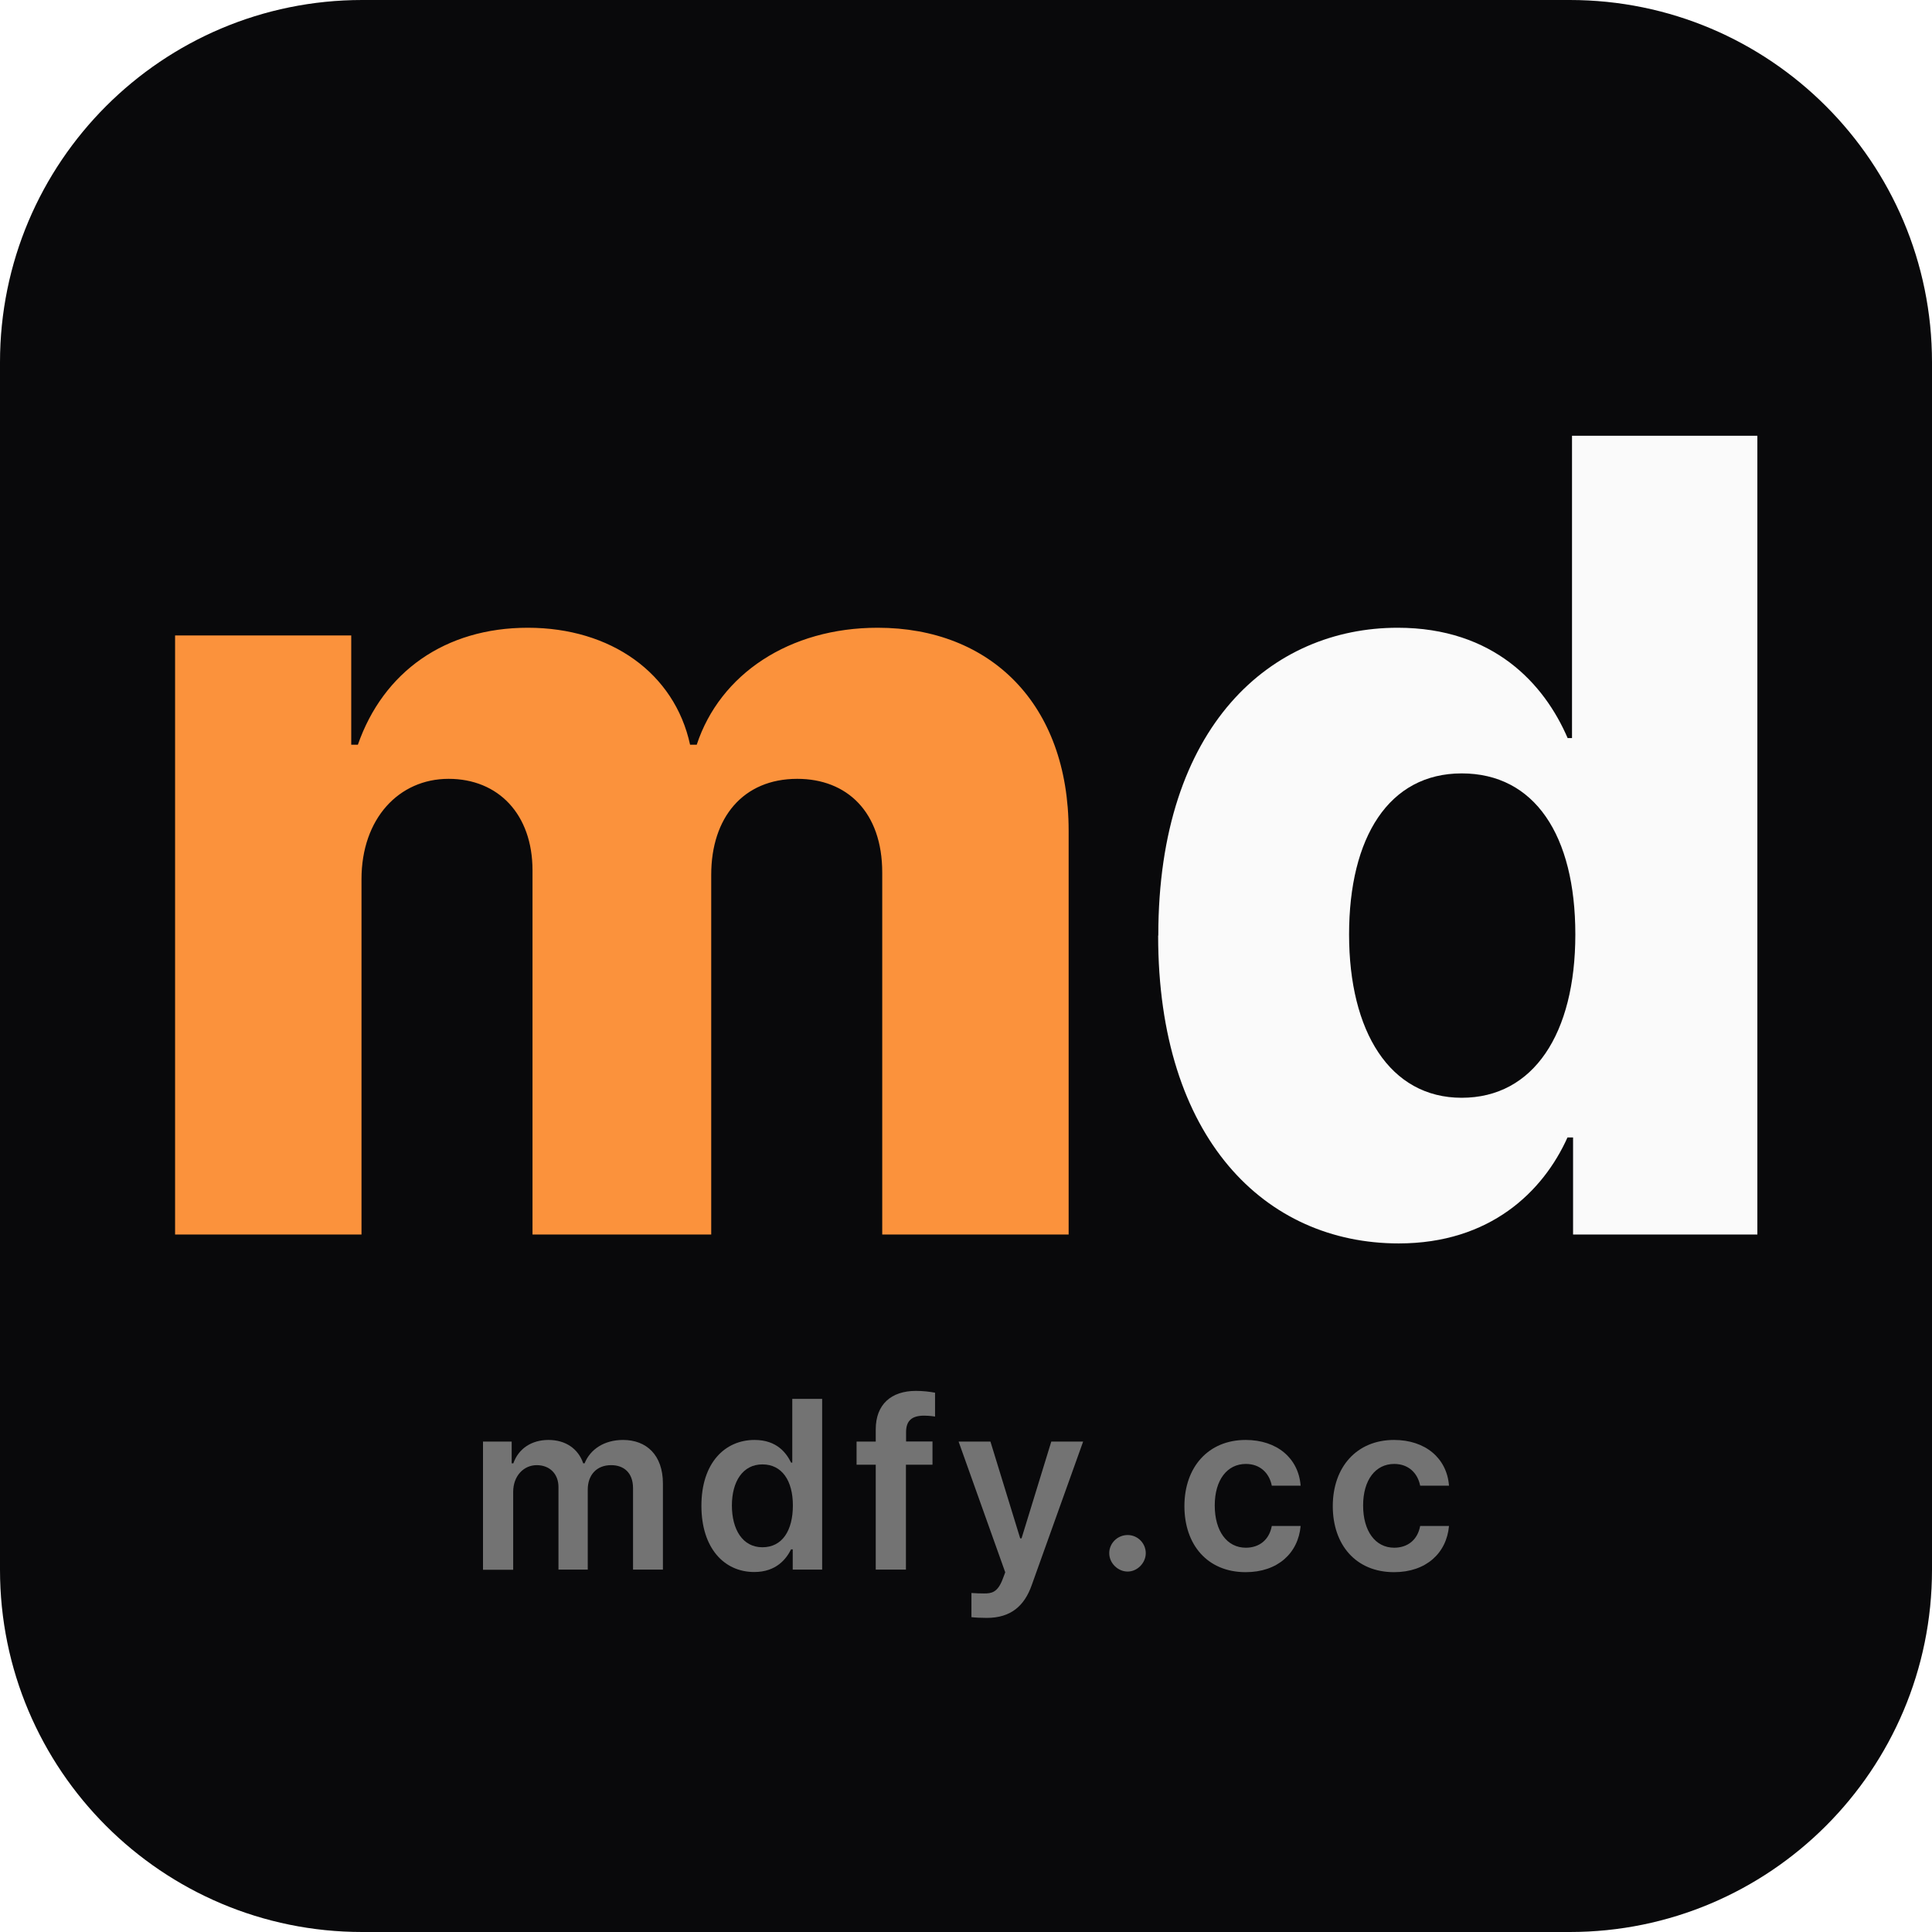
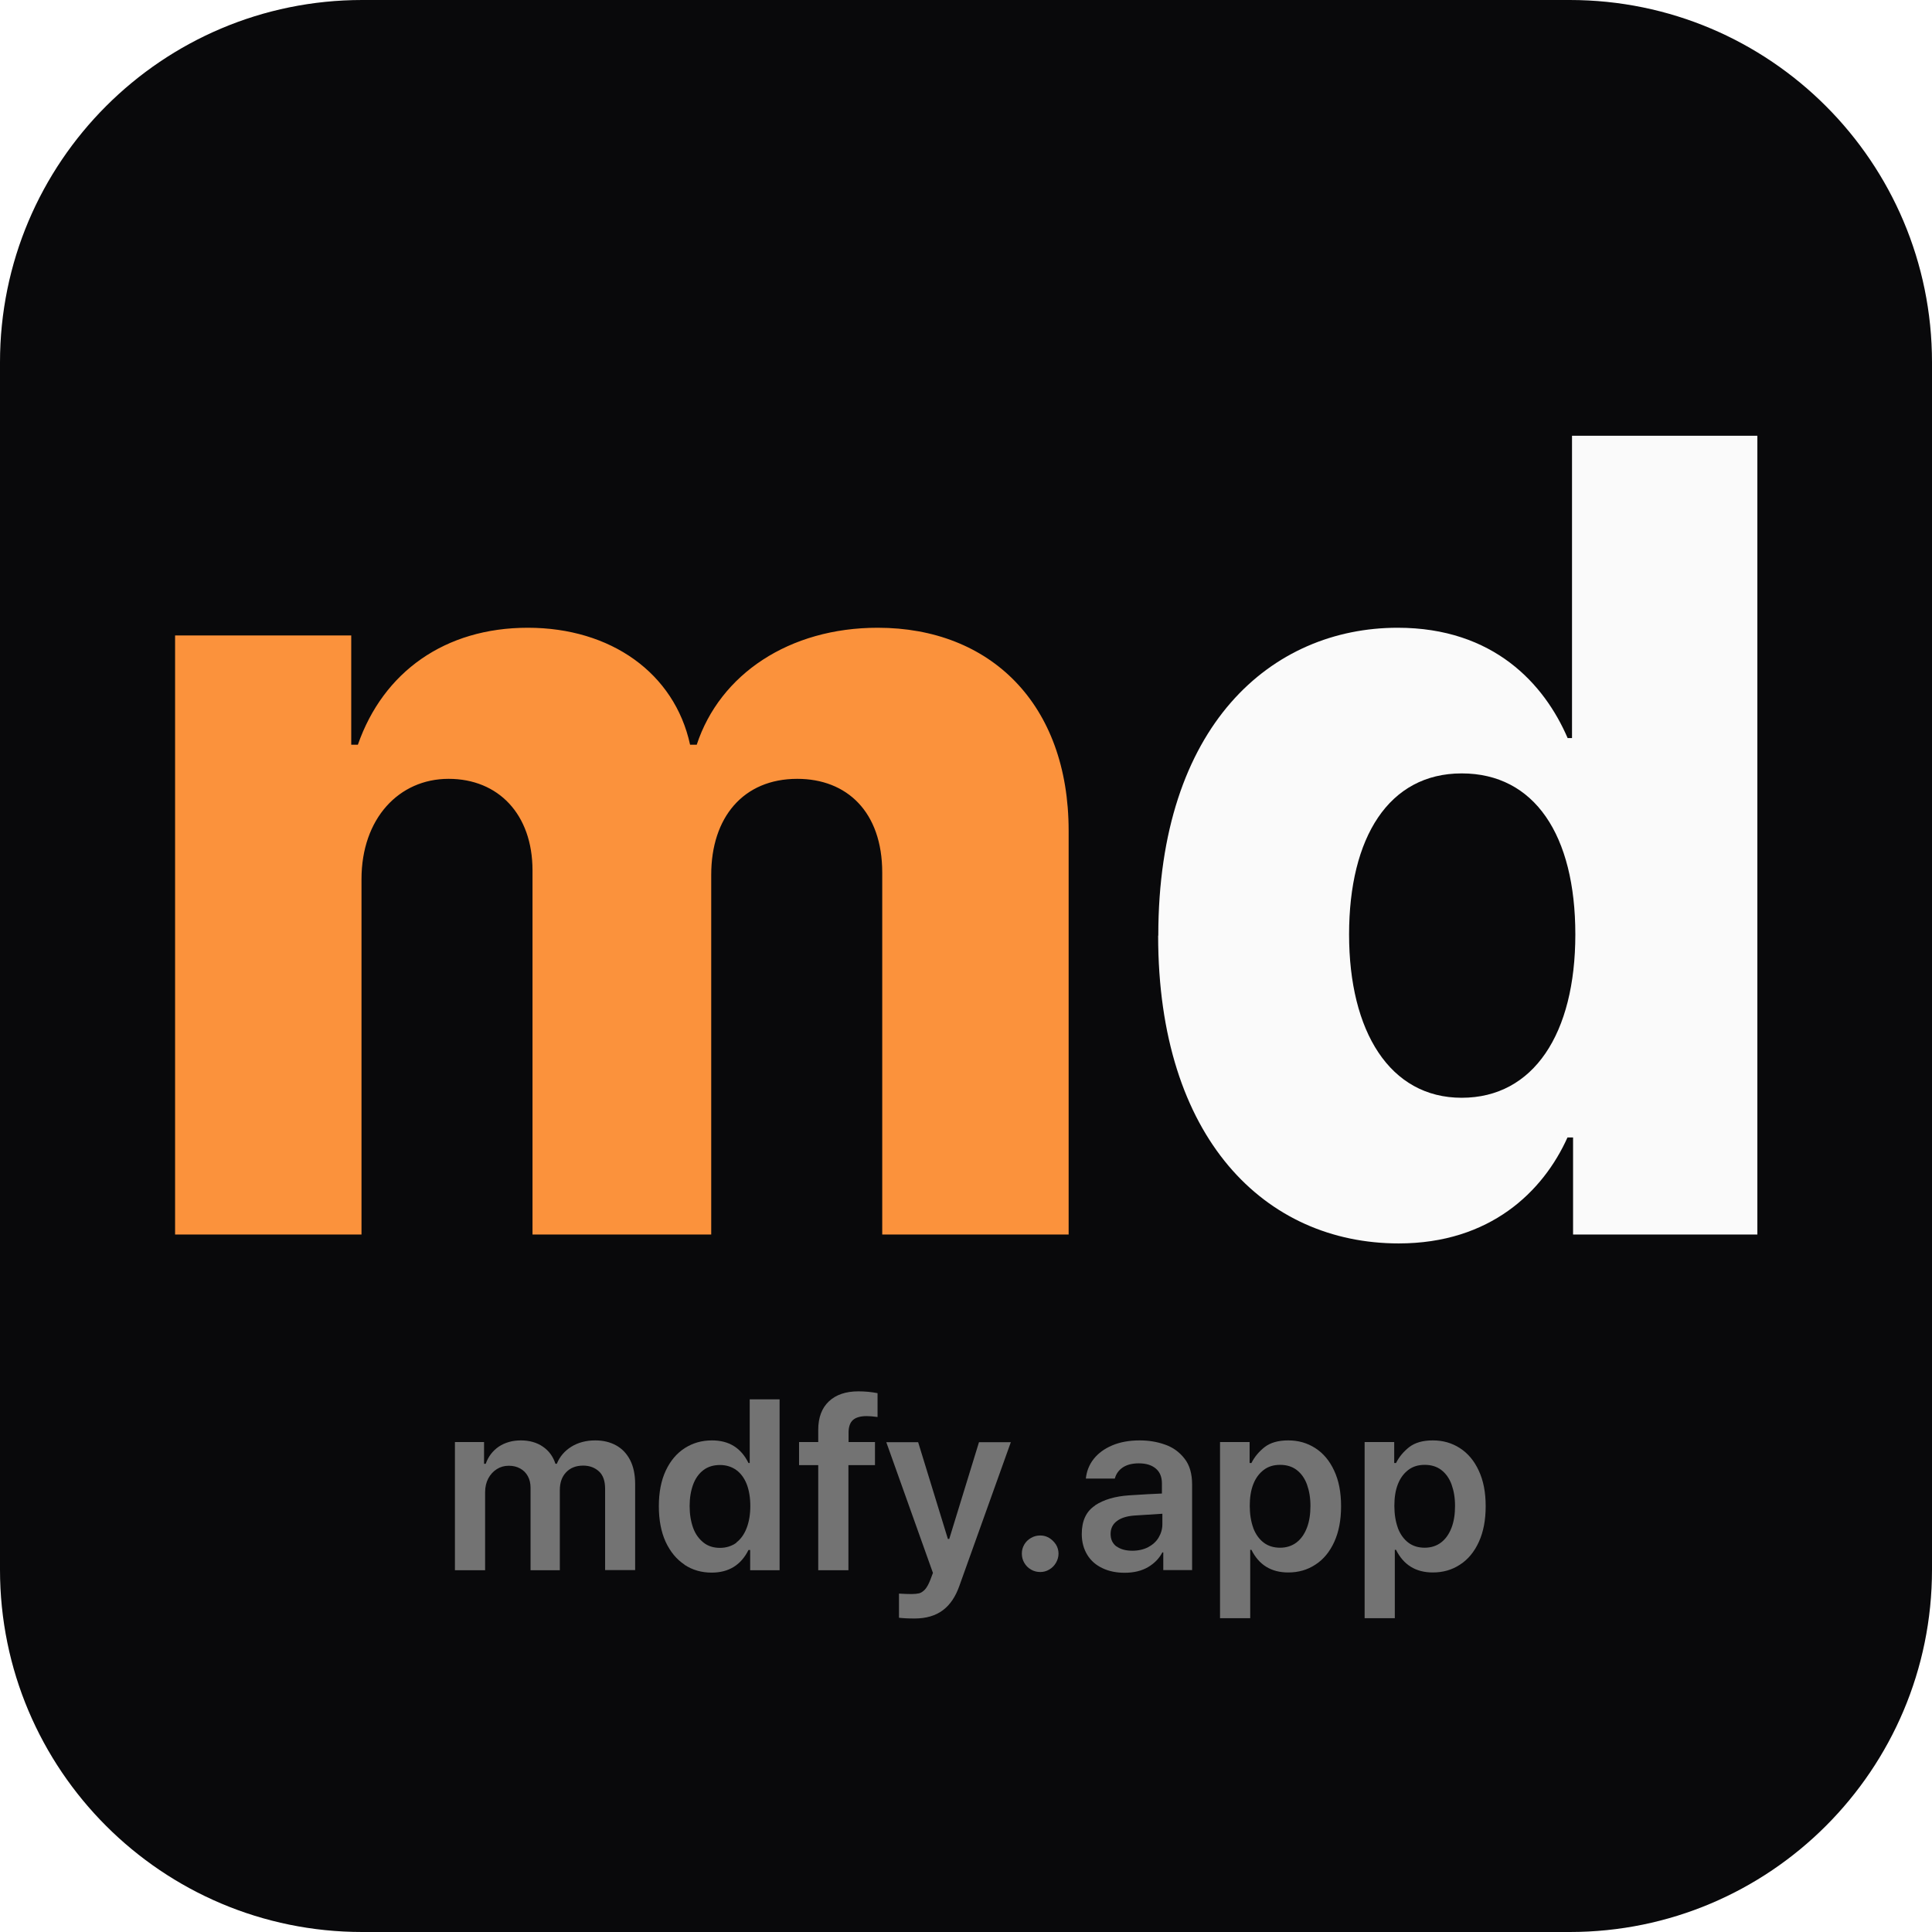
<svg xmlns="http://www.w3.org/2000/svg" id="Layer_1" version="1.1" viewBox="0 0 128 128">
  <defs>
    <style>
      .st0 {
        fill: #09090b;
      }

      .st1 {
        isolation: isolate;
      }

      .st2 {
-         fill: #737373;
+         fill: #fafafa;
      }

      .st3 {
-         fill: #fafafa;
+         fill: #fb923c;
      }

      .st4 {
-         fill: #fb923c;
+         fill: #737373;
      }
    </style>
  </defs>
-   <rect class="st0" width="128" height="128" rx="24" ry="24" />
+   <rect class="st0" y="0" width="128" height="128" rx="24" ry="24" />
  <g class="st1">
    <g class="st1">
-       <path class="st4" d="M11.57,42.1h11.7v7.24h.44c1.68-4.82,5.77-7.75,11.26-7.75s9.72,3,10.75,7.75h.44c1.54-4.68,6.14-7.75,11.99-7.75,7.46,0,12.65,5.04,12.65,13.45v26.75h-12.35v-23.98c0-4.02-2.34-6.21-5.63-6.21-3.58,0-5.7,2.56-5.7,6.36v23.83h-11.84v-24.12c0-3.73-2.27-6.07-5.56-6.07s-5.77,2.63-5.77,6.65v23.54h-12.35v-39.69Z" />
+       <path class="st3" d="M11.57,42.1h11.7v7.24h.44c1.68-4.82,5.77-7.75,11.26-7.75s9.72,3,10.75,7.75h.44c1.54-4.68,6.14-7.75,11.99-7.75,7.46,0,12.65,5.04,12.65,13.45v26.75h-12.35v-23.98c0-4.02-2.34-6.21-5.63-6.21-3.58,0-5.7,2.56-5.7,6.36v23.83h-11.84v-24.12c0-3.73-2.27-6.07-5.56-6.07s-5.77,2.63-5.77,6.65v23.54h-12.35v-39.69h-.03Z" />
    </g>
    <g class="st1">
-       <path class="st3" d="M76.74,61.98c0-13.96,7.53-20.39,15.86-20.39,6.36,0,9.72,3.73,11.26,7.31h.29v-20.03h12.28v52.92h-12.21v-6.43h-.37c-1.61,3.58-5.12,7.02-11.18,7.02-8.84,0-15.94-6.94-15.94-20.39ZM104.37,61.91c0-6.58-2.7-10.67-7.53-10.67s-7.46,4.24-7.46,10.67,2.7,10.82,7.46,10.82,7.53-4.24,7.53-10.82Z" />
+       <path class="st2" d="M76.74,61.98c0-13.96,7.53-20.39,15.86-20.39,6.36,0,9.72,3.73,11.26,7.31h.29v-20.03h12.28v52.92h-12.21v-6.43h-.37c-1.61,3.58-5.12,7.02-11.18,7.02-8.84,0-15.94-6.94-15.94-20.39h.01ZM104.37,61.91c0-6.58-2.7-10.67-7.53-10.67s-7.46,4.24-7.46,10.67,2.7,10.82,7.46,10.82,7.53-4.24,7.53-10.82Z" />
    </g>
  </g>
-   <g class="st1">
-     <path class="st2" d="M31.99,95.51h1.91v1.44h.11c.34-.97,1.2-1.55,2.33-1.55s1.97.58,2.3,1.55h.09c.38-.94,1.31-1.55,2.55-1.55,1.55,0,2.64,1,2.64,2.89v5.7h-1.98v-5.39c0-1.06-.64-1.53-1.45-1.53-.98,0-1.55.67-1.55,1.62v5.3h-1.94v-5.47c0-.88-.59-1.45-1.44-1.45s-1.56.7-1.56,1.77v5.16h-2v-8.48Z" />
-     <path class="st2" d="M46.47,99.76c0-2.83,1.55-4.36,3.52-4.36,1.5,0,2.12.89,2.42,1.5h.08v-4.22h1.98v11.31h-1.95v-1.34h-.11c-.31.62-.97,1.5-2.44,1.5-2,0-3.5-1.59-3.5-4.39ZM52.53,99.74c0-1.64-.72-2.72-2.02-2.72s-2.02,1.14-2.02,2.72.7,2.77,2.02,2.77,2.02-1.11,2.02-2.77Z" />
-     <path class="st2" d="M61.77,97.04h-1.75v6.95h-2v-6.95h-1.27v-1.53h1.27v-.81c0-1.66,1.03-2.55,2.66-2.55.47,0,.89.05,1.27.12v1.58c-.33-.05-.58-.06-.72-.06-.81,0-1.2.33-1.2,1.09v.62h1.75v1.53Z" />
-     <path class="st2" d="M64.36,107.13v-1.59c.25.02.58.03.84.03.48,0,.89-.05,1.23-.95l.17-.45-3.09-8.66h2.11l1.97,6.41h.09l1.97-6.41h2.11l-3.41,9.52c-.48,1.36-1.38,2.16-2.97,2.16-.39,0-.78-.02-1.03-.05Z" />
-     <path class="st2" d="M73.49,102.9c0-.66.55-1.2,1.22-1.2s1.2.55,1.2,1.2-.56,1.22-1.2,1.22-1.22-.55-1.22-1.22Z" />
-     <path class="st2" d="M78.47,99.79c0-2.59,1.58-4.39,4.06-4.39,2.06,0,3.5,1.2,3.64,3.03h-1.91c-.16-.81-.75-1.44-1.72-1.44-1.23,0-2.06,1.05-2.06,2.75s.81,2.8,2.06,2.8c.89,0,1.55-.52,1.72-1.44h1.91c-.16,1.8-1.52,3.06-3.64,3.06-2.53,0-4.06-1.81-4.06-4.38Z" />
-     <path class="st2" d="M88.3,99.79c0-2.59,1.58-4.39,4.06-4.39,2.06,0,3.5,1.2,3.64,3.03h-1.91c-.16-.81-.75-1.44-1.72-1.44-1.23,0-2.06,1.05-2.06,2.75s.81,2.8,2.06,2.8c.89,0,1.55-.52,1.72-1.44h1.91c-.16,1.8-1.52,3.06-3.64,3.06-2.53,0-4.06-1.81-4.06-4.38Z" />
+   <g>
+     <path class="st4" d="M30.16,95.54h1.91v1.44h.11c.17-.48.46-.86.87-1.14.41-.27.9-.41,1.46-.41s1.06.14,1.45.41c.4.27.68.65.84,1.14h.09c.19-.47.51-.85.96-1.13.45-.28.98-.42,1.59-.42.52,0,.98.11,1.38.33.4.22.71.55.93.98.22.43.33.96.33,1.57v5.71h-1.99v-5.39c0-.5-.13-.89-.4-1.14s-.62-.39-1.05-.39c-.48,0-.86.15-1.14.45s-.41.69-.41,1.18v5.3h-1.94v-5.47c0-.29-.06-.54-.18-.76-.12-.22-.29-.39-.51-.51s-.46-.18-.75-.18-.55.07-.79.22c-.24.15-.43.36-.57.62-.14.27-.21.57-.21.92v5.16h-2v-8.49Z" />
+     <path class="st4" d="M45.35,103.66c-.53-.35-.94-.85-1.25-1.51-.3-.66-.45-1.45-.45-2.36s.15-1.7.46-2.36c.31-.66.73-1.15,1.26-1.49.53-.34,1.13-.51,1.8-.51,1.13,0,1.93.5,2.42,1.5h.08v-4.22h1.98v11.32h-1.95v-1.34h-.11c-.5,1-1.31,1.5-2.44,1.5-.67,0-1.27-.17-1.8-.52ZM48.78,102.2c.3-.23.53-.55.69-.97.16-.42.24-.9.24-1.45s-.08-1.03-.23-1.43c-.16-.41-.39-.73-.69-.95s-.67-.34-1.09-.34-.8.11-1.1.34-.53.55-.68.96c-.15.41-.23.88-.23,1.42s.08,1.02.23,1.44.39.74.69.98c.3.24.67.35,1.09.35s.78-.12,1.09-.34Z" />
+     <path class="st4" d="M57.96,97.07h-1.75v6.96h-2v-6.96h-1.27v-1.53h1.27v-.81c0-.82.24-1.45.71-1.89s1.12-.66,1.95-.66c.44,0,.86.04,1.27.12v1.58c-.29-.04-.53-.06-.72-.06-.41,0-.72.09-.91.26s-.29.45-.29.83v.63h1.75v1.53Z" />
+     <path class="st4" d="M59.56,107.17v-1.59c.33.02.61.03.84.03.2,0,.36-.02.5-.05.13-.04.26-.12.39-.26.12-.14.24-.35.35-.64l.17-.45-3.09-8.66h2.11l1.97,6.41h.09l1.97-6.41h2.11l-3.41,9.52c-.25.71-.61,1.25-1.09,1.61-.48.36-1.1.55-1.88.55-.44,0-.78-.02-1.03-.05Z" />
+     <path class="st4" d="M68.31,103.99c-.19-.11-.34-.26-.45-.45s-.16-.39-.16-.61.05-.41.16-.6c.11-.19.26-.33.45-.44.19-.11.39-.16.61-.16s.4.05.59.16c.18.11.33.26.45.44.11.18.17.38.17.6s-.06.42-.17.61-.26.34-.45.45c-.19.11-.38.16-.59.16-.22,0-.42-.05-.61-.16Z" />
+     <path class="st4" d="M72.54,99.74c.59-.39,1.35-.61,2.27-.67.9-.06,1.63-.1,2.17-.12v-.67c0-.42-.13-.75-.4-.98s-.64-.35-1.13-.35c-.43,0-.79.09-1.06.27s-.45.43-.53.74h-1.92c.05-.48.22-.92.52-1.3s.71-.68,1.23-.9c.52-.22,1.13-.33,1.82-.33.59,0,1.15.09,1.68.28.52.18.95.49,1.29.93.34.43.5,1.01.5,1.71v5.67h-1.91v-1.17h-.06c-.21.4-.52.72-.94.97-.42.25-.94.38-1.56.38-.55,0-1.04-.1-1.46-.3-.43-.2-.77-.49-1.01-.88s-.37-.85-.37-1.39c0-.88.3-1.51.89-1.89ZM73.97,102.45c.26.19.61.29,1.05.29.39,0,.74-.08,1.04-.23.3-.16.54-.37.7-.64.16-.27.25-.56.25-.88v-.7s-1.88.12-1.88.12c-.49.04-.87.16-1.14.37-.27.2-.41.49-.41.85s.13.63.39.83Z" />
+     <path class="st4" d="M80.84,95.54h1.95v1.39h.12c.21-.42.51-.77.88-1.06.38-.29.89-.44,1.56-.44s1.26.17,1.79.51c.53.34.95.84,1.25,1.49.31.66.46,1.44.46,2.36s-.15,1.7-.45,2.36c-.3.66-.72,1.17-1.25,1.51-.53.35-1.13.52-1.8.52-1.13,0-1.94-.5-2.44-1.5h-.08v4.53h-2v-11.67ZM83.03,101.23c.16.42.39.74.69.97.3.23.67.34,1.09.34s.79-.12,1.09-.35c.3-.23.53-.56.69-.98s.23-.9.23-1.44-.08-1-.23-1.42c-.15-.41-.38-.73-.68-.96-.3-.23-.67-.34-1.1-.34s-.79.11-1.09.34-.53.54-.69.95c-.16.41-.23.89-.23,1.43s.08,1.04.23,1.45Z" />
+     <path class="st4" d="M90.42,95.54h1.95v1.39h.12c.21-.42.51-.77.88-1.06.38-.29.89-.44,1.56-.44s1.26.17,1.79.51c.53.34.95.84,1.25,1.49.31.66.46,1.44.46,2.36s-.15,1.7-.45,2.36c-.3.66-.72,1.17-1.25,1.51-.53.35-1.13.52-1.8.52-1.13,0-1.94-.5-2.44-1.5h-.08v4.53h-2v-11.67ZM92.61,101.23c.16.42.39.74.69.97.3.23.67.34,1.09.34s.79-.12,1.09-.35c.3-.23.53-.56.69-.98s.23-.9.23-1.44-.08-1-.23-1.42c-.15-.41-.38-.73-.68-.96-.3-.23-.67-.34-1.1-.34s-.79.11-1.09.34-.53.54-.69.95c-.16.41-.23.89-.23,1.43s.08,1.04.23,1.45Z" />
  </g>
</svg>
